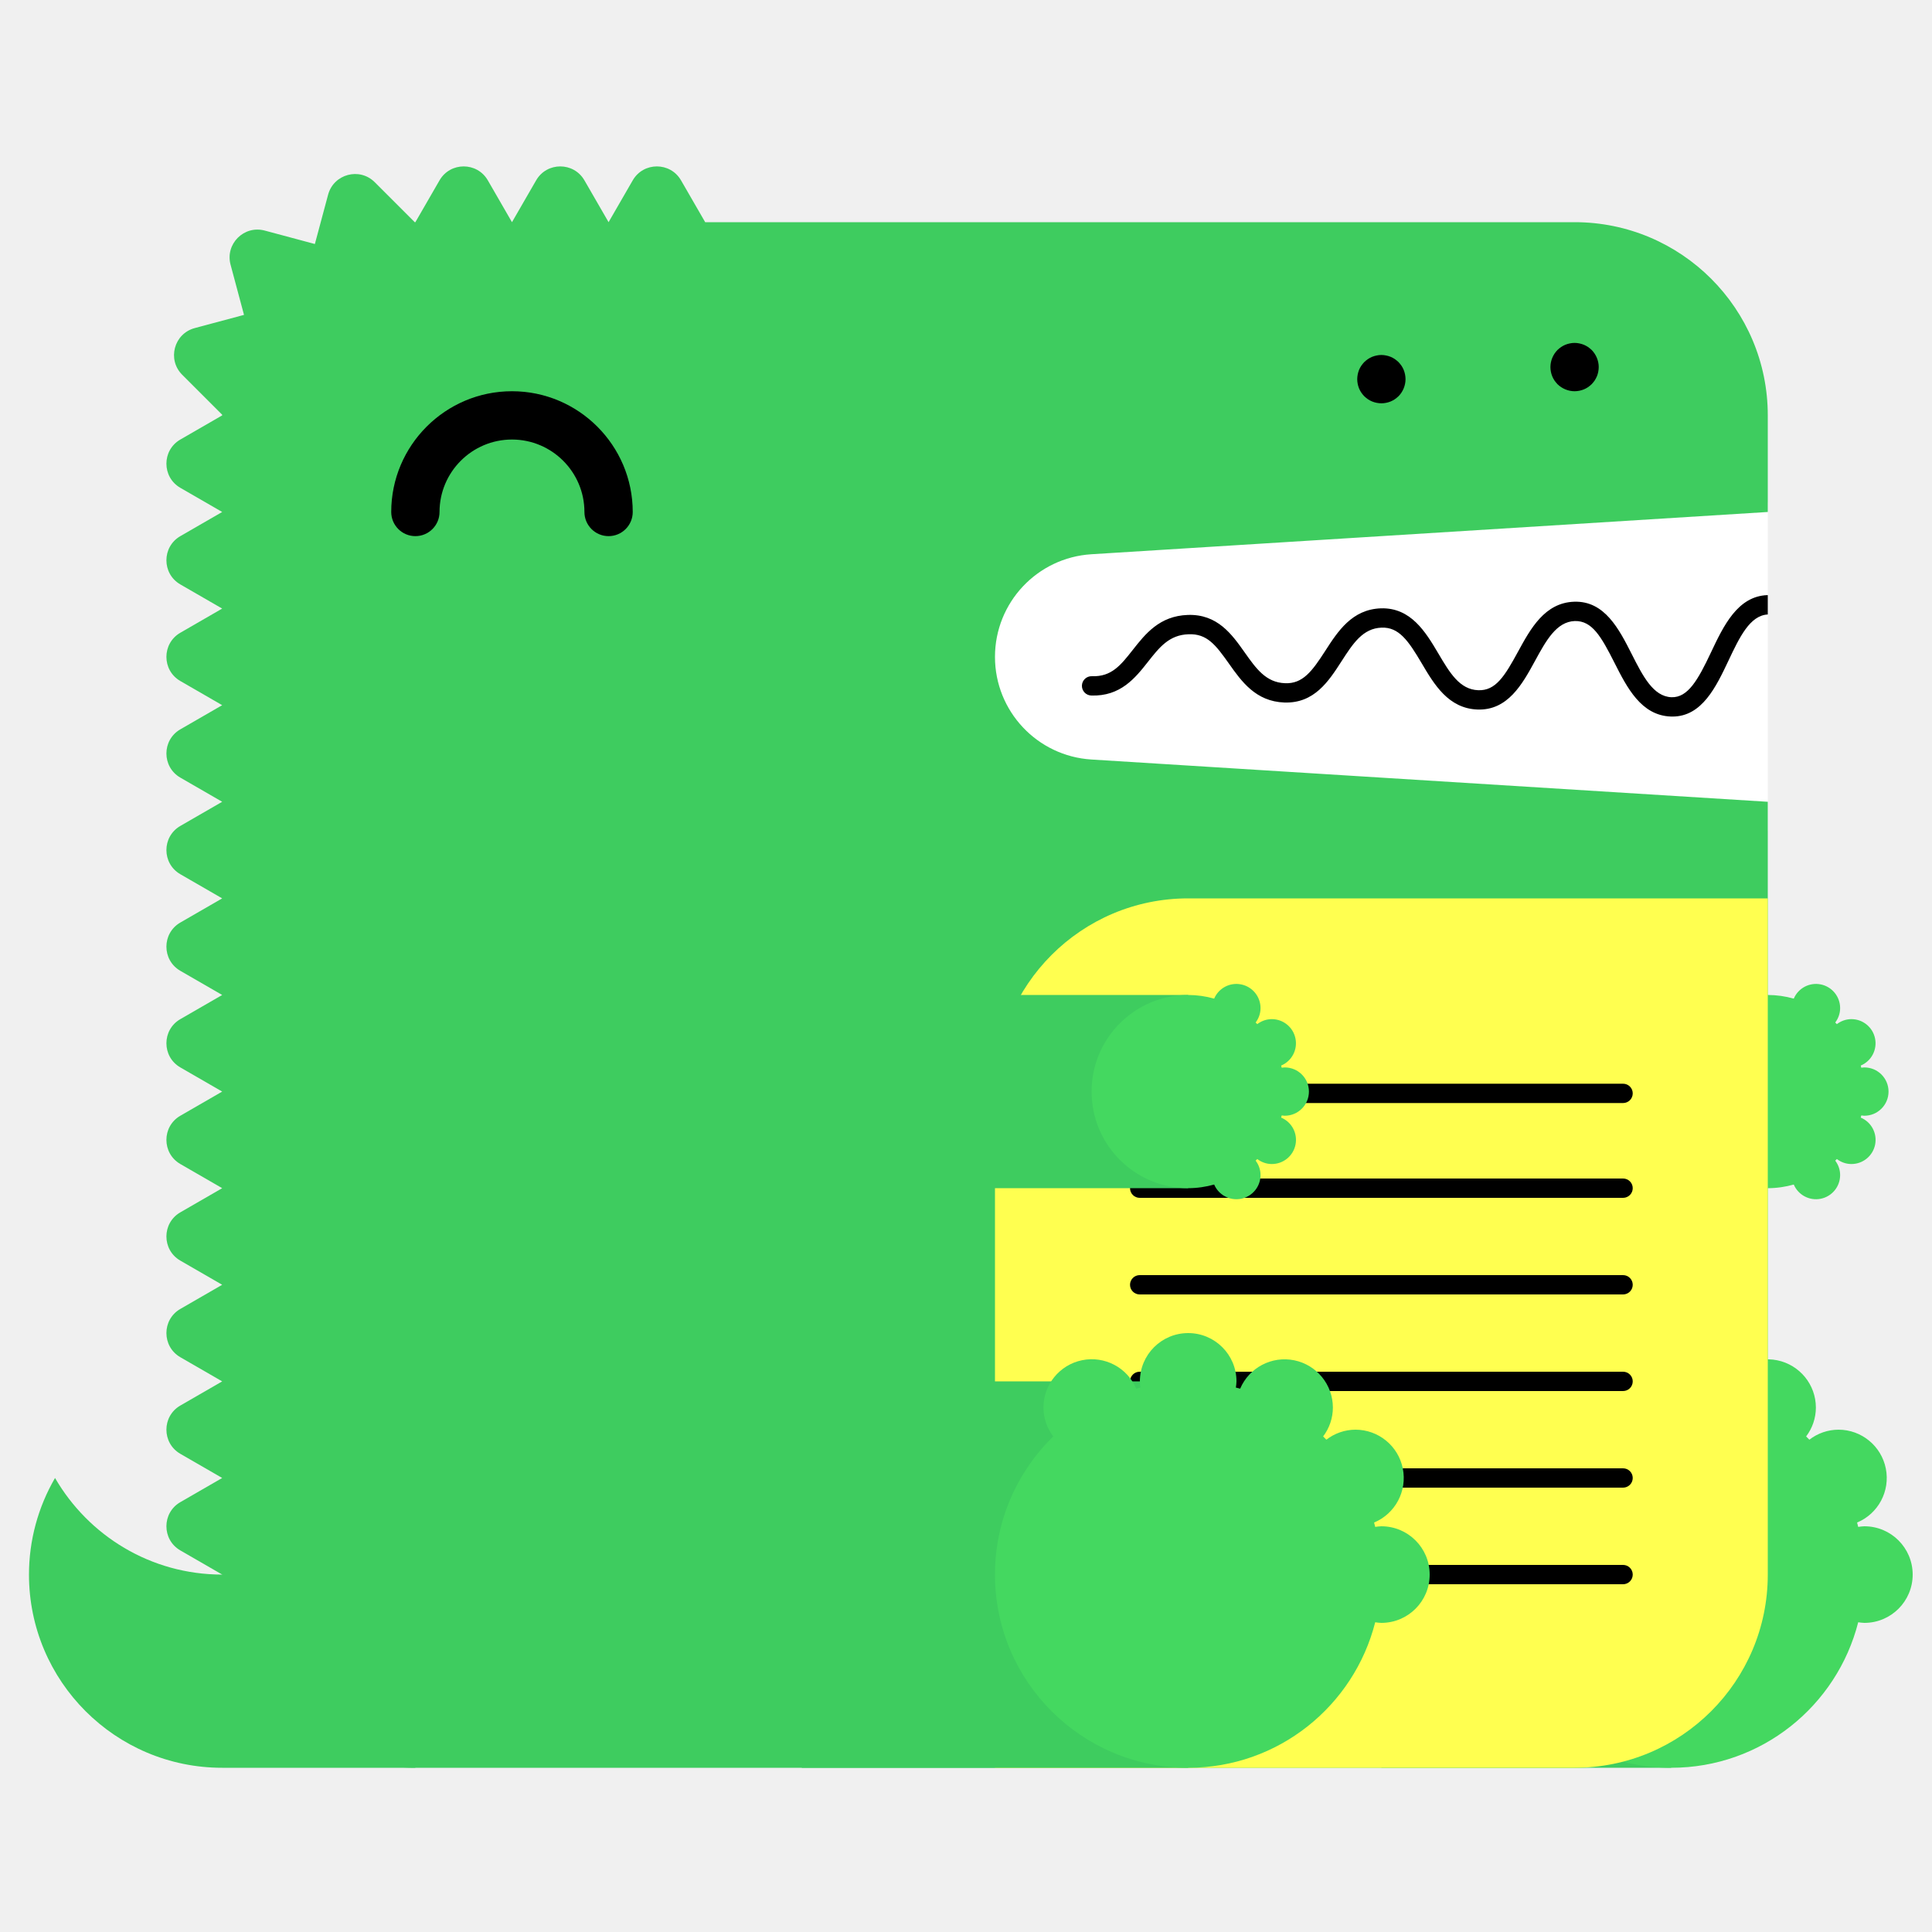
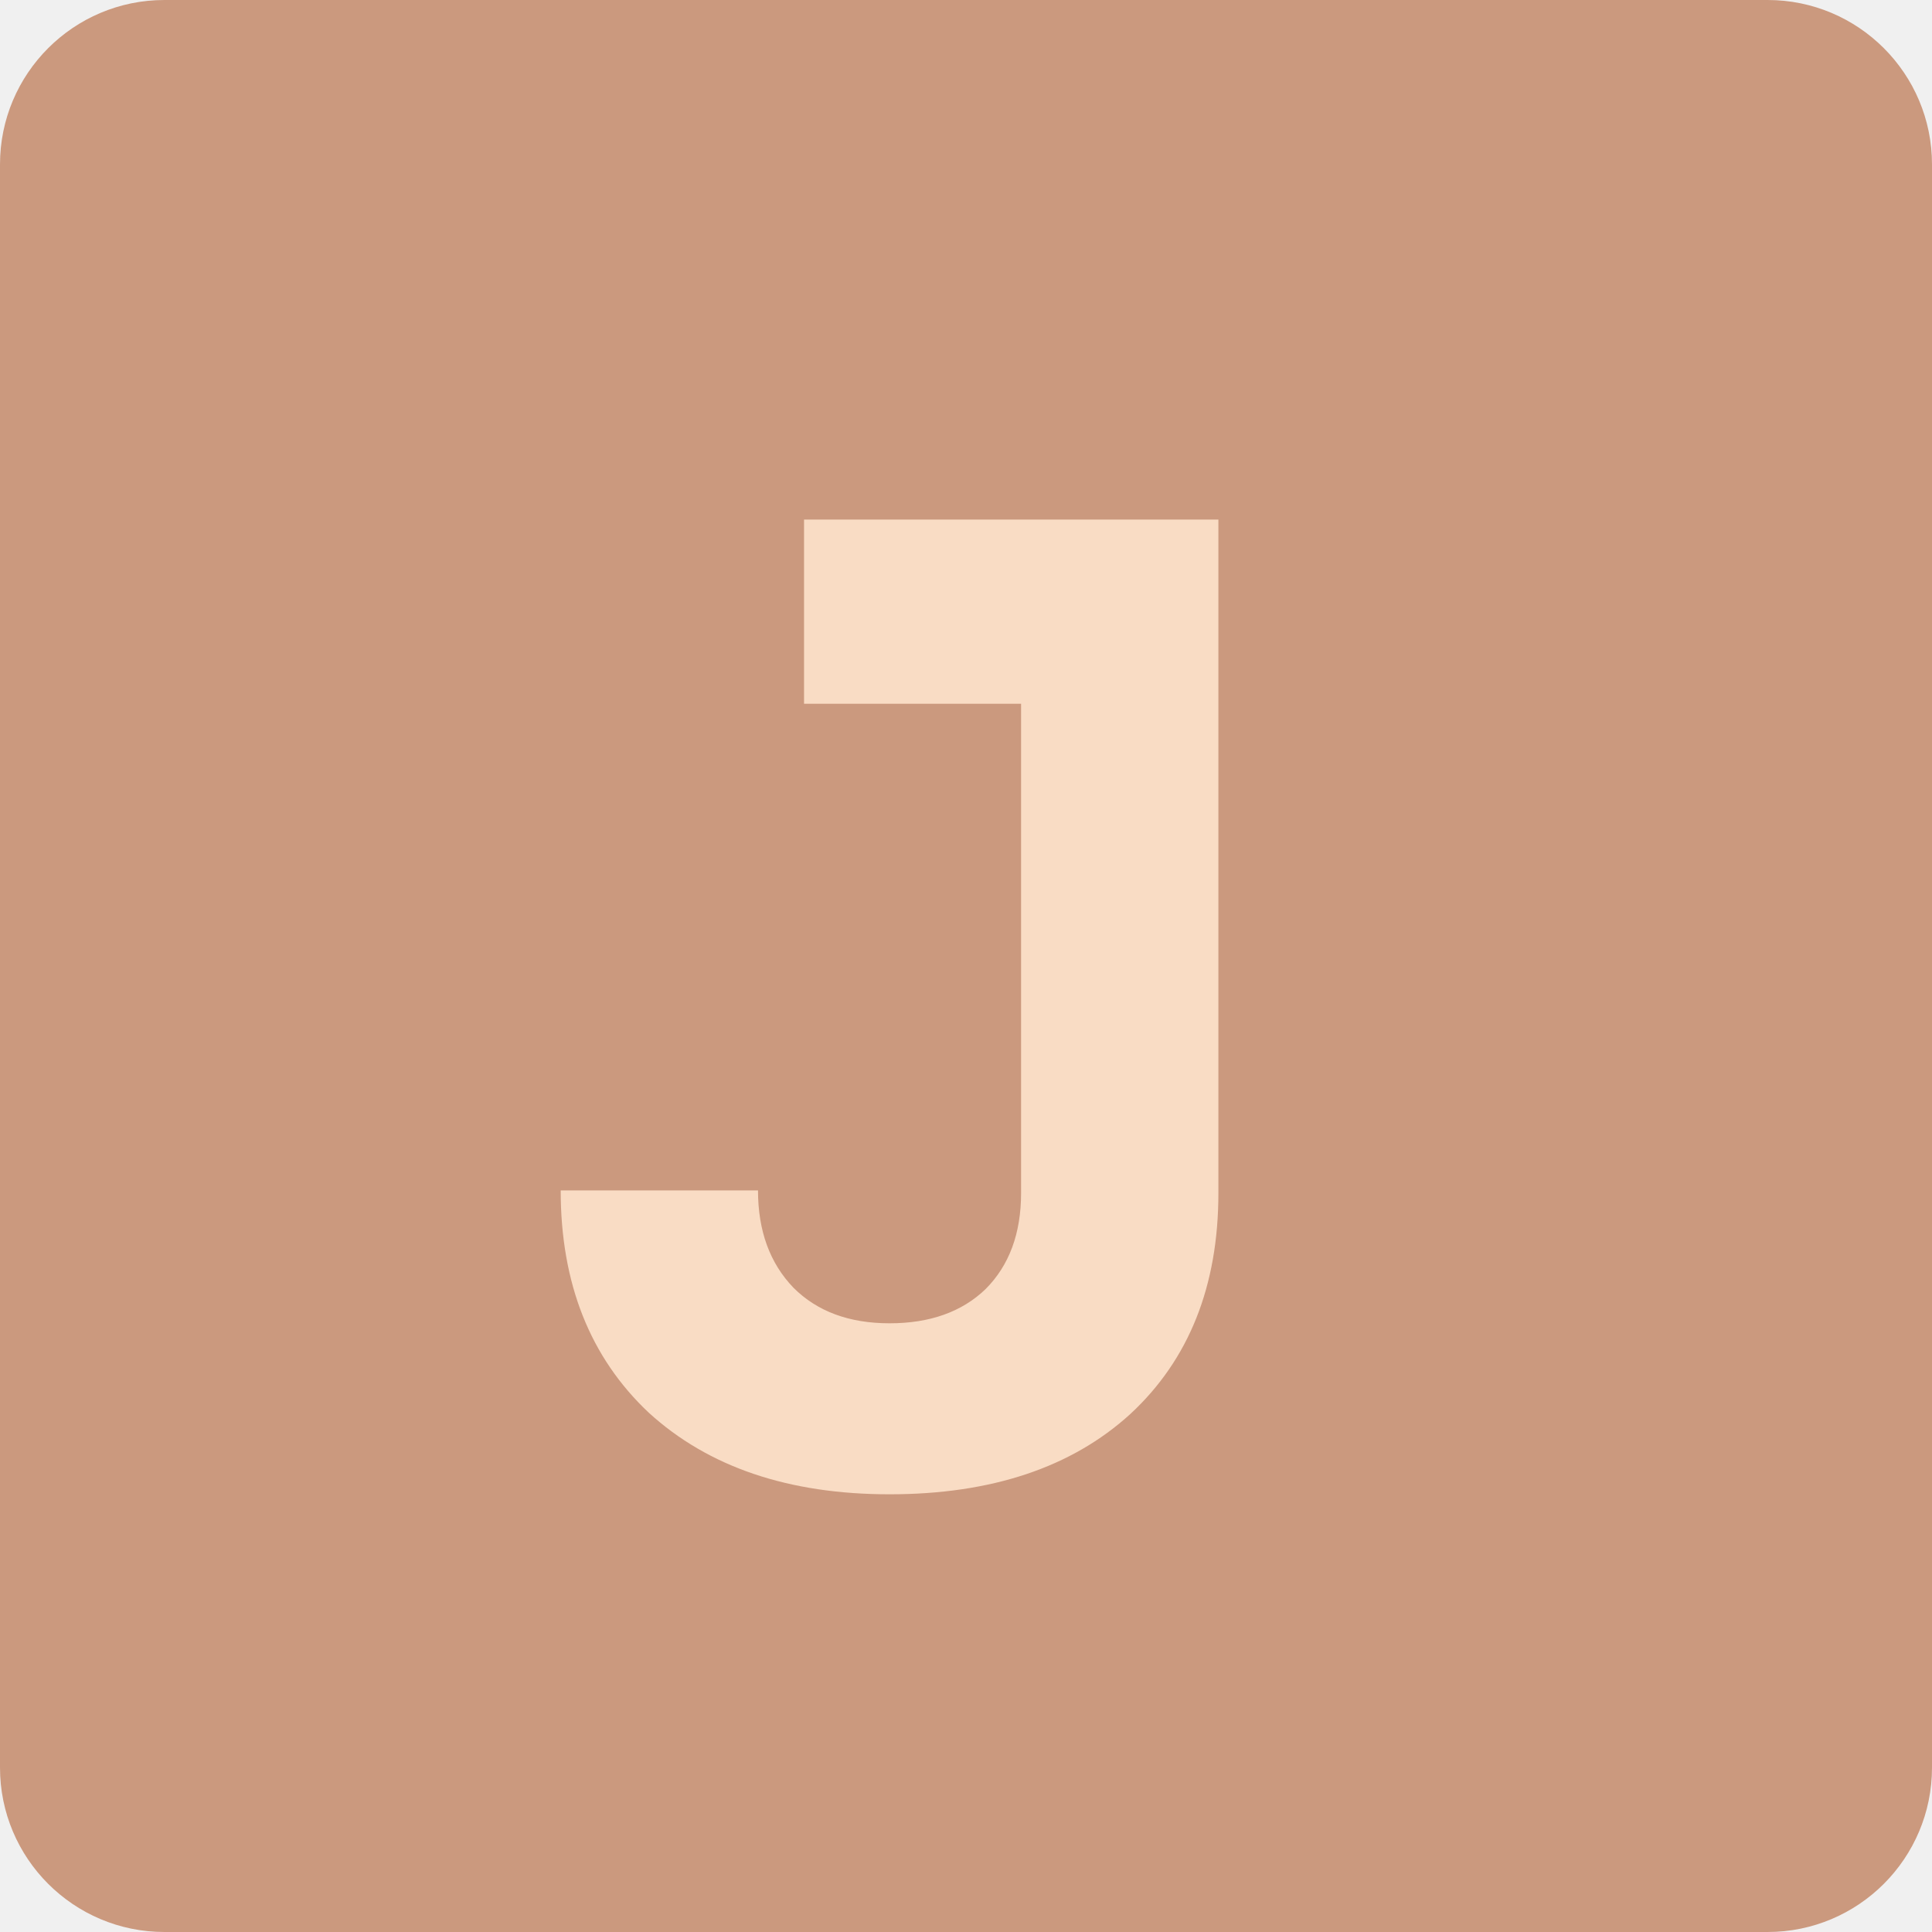
- <svg xmlns="http://www.w3.org/2000/svg" width="200" height="200" viewBox="0 0 200 200">
-   <g fill="none" fill-rule="evenodd">
-     <path fill="#FFF" d="M99 52h84v34H99z" />
-     <path d="M23 163c-7.398 0-13.843-4.027-17.303-10A19.886 19.886 0 0 0 3 163c0 11.046 8.954 20 20 20h20v-20H23z" fill="#3ECC5F" />
-     <path d="M112.98 57.376L183 53V43c0-11.046-8.954-20-20-20H73l-2.5-4.33c-1.112-1.925-3.889-1.925-5 0L63 23l-2.5-4.33c-1.111-1.925-3.889-1.925-5 0L53 23l-2.5-4.33c-1.111-1.925-3.889-1.925-5 0L43 23c-.022 0-.042.003-.065.003l-4.142-4.141c-1.57-1.571-4.252-.853-4.828 1.294l-1.369 5.104-5.192-1.392c-2.148-.575-4.111 1.389-3.535 3.536l1.39 5.193-5.102 1.367c-2.148.576-2.867 3.259-1.296 4.83l4.142 4.142c0 .021-.003.042-.003.064l-4.33 2.5c-1.925 1.111-1.925 3.889 0 5L23 53l-4.33 2.5c-1.925 1.111-1.925 3.889 0 5L23 63l-4.33 2.5c-1.925 1.111-1.925 3.889 0 5L23 73l-4.33 2.5c-1.925 1.111-1.925 3.889 0 5L23 83l-4.33 2.5c-1.925 1.111-1.925 3.889 0 5L23 93l-4.33 2.5c-1.925 1.111-1.925 3.889 0 5L23 103l-4.33 2.5c-1.925 1.111-1.925 3.889 0 5L23 113l-4.33 2.5c-1.925 1.111-1.925 3.889 0 5L23 123l-4.33 2.5c-1.925 1.111-1.925 3.889 0 5L23 133l-4.33 2.5c-1.925 1.111-1.925 3.889 0 5L23 143l-4.33 2.5c-1.925 1.111-1.925 3.889 0 5L23 153l-4.33 2.5c-1.925 1.111-1.925 3.889 0 5L23 163c0 11.046 8.954 20 20 20h120c11.046 0 20-8.954 20-20V83l-70.02-4.376A10.645 10.645 0 0 1 103 68c0-5.621 4.37-10.273 9.98-10.624" fill="#3ECC5F" />
-     <path fill="#3ECC5F" d="M143 183h30v-40h-30z" />
-     <path d="M193 158c-.219 0-.428.037-.639.064-.038-.15-.074-.301-.116-.451A5 5 0 0 0 190.32 148a4.96 4.96 0 0 0-3.016 1.036 26.531 26.531 0 0 0-.335-.336 4.955 4.955 0 0 0 1.011-2.987 5 5 0 0 0-9.599-1.959c-.148-.042-.297-.077-.445-.115.027-.211.064-.42.064-.639a5 5 0 0 0-5-5 5 5 0 0 0-5 5c0 .219.037.428.064.639-.148.038-.297.073-.445.115a4.998 4.998 0 0 0-9.599 1.959c0 1.125.384 2.151 1.011 2.987-3.717 3.632-6.031 8.693-6.031 14.3 0 11.046 8.954 20 20 20 9.339 0 17.16-6.41 19.361-15.064.211.027.42.064.639.064a5 5 0 0 0 5-5 5 5 0 0 0-5-5" fill="#44D860" />
-     <path fill="#3ECC5F" d="M153 123h30v-20h-30z" />
-     <path d="M193 115.5a2.5 2.5 0 1 0 0-5c-.109 0-.214.019-.319.032-.02-.075-.037-.15-.058-.225a2.501 2.501 0 0 0-.963-4.807c-.569 0-1.088.197-1.508.518a6.653 6.653 0 0 0-.168-.168c.314-.417.506-.931.506-1.494a2.5 2.5 0 0 0-4.8-.979A9.987 9.987 0 0 0 183 103c-5.522 0-10 4.478-10 10s4.478 10 10 10c.934 0 1.833-.138 2.69-.377a2.5 2.5 0 0 0 4.8-.979c0-.563-.192-1.077-.506-1.494.057-.055.113-.111.168-.168.42.321.939.518 1.508.518a2.5 2.5 0 0 0 .963-4.807c.021-.074.038-.15.058-.225.105.013.21.032.319.032" fill="#44D860" />
-     <path d="M63 55.5a2.5 2.5 0 0 1-2.5-2.5c0-4.136-3.364-7.5-7.5-7.5s-7.5 3.364-7.5 7.5a2.5 2.5 0 1 1-5 0c0-6.893 5.607-12.5 12.5-12.5S65.5 46.107 65.5 53a2.5 2.5 0 0 1-2.5 2.5" fill="#000" />
-     <path d="M103 183h60c11.046 0 20-8.954 20-20V93h-60c-11.046 0-20 8.954-20 20v70z" fill="#FFFF50" />
-     <path d="M168.02 124h-50.04a1 1 0 1 1 0-2h50.04a1 1 0 1 1 0 2m0 20h-50.04a1 1 0 1 1 0-2h50.04a1 1 0 1 1 0 2m0 20h-50.04a1 1 0 1 1 0-2h50.04a1 1 0 1 1 0 2m0-49.814h-50.04a1 1 0 1 1 0-2h50.04a1 1 0 1 1 0 2m0 19.814h-50.04a1 1 0 1 1 0-2h50.04a1 1 0 1 1 0 2m0 20h-50.04a1 1 0 1 1 0-2h50.04a1 1 0 1 1 0 2M183 61.611c-.012 0-.022-.006-.034-.005-3.09.105-4.552 3.196-5.842 5.923-1.346 2.85-2.387 4.703-4.093 4.647-1.889-.068-2.969-2.202-4.113-4.46-1.314-2.594-2.814-5.536-5.963-5.426-3.046.104-4.513 2.794-5.807 5.167-1.377 2.528-2.314 4.065-4.121 3.994-1.927-.07-2.951-1.805-4.136-3.813-1.321-2.236-2.848-4.75-5.936-4.664-2.994.103-4.465 2.385-5.763 4.4-1.373 2.13-2.335 3.428-4.165 3.351-1.973-.07-2.992-1.51-4.171-3.177-1.324-1.873-2.816-3.993-5.895-3.89-2.928.1-4.399 1.97-5.696 3.618-1.232 1.564-2.194 2.802-4.229 2.724a1 1 0 0 0-.072 2c3.017.101 4.545-1.8 5.872-3.487 1.177-1.496 2.193-2.787 4.193-2.855 1.926-.082 2.829 1.115 4.195 3.045 1.297 1.834 2.769 3.914 5.731 4.021 3.103.104 4.596-2.215 5.918-4.267 1.182-1.834 2.202-3.417 4.15-3.484 1.793-.067 2.769 1.35 4.145 3.681 1.297 2.197 2.766 4.686 5.787 4.796 3.125.108 4.634-2.62 5.949-5.035 1.139-2.088 2.214-4.06 4.119-4.126 1.793-.042 2.728 1.595 4.111 4.33 1.292 2.553 2.757 5.445 5.825 5.556l.169.003c3.064 0 4.518-3.075 5.805-5.794 1.139-2.41 2.217-4.68 4.067-4.773v-2z" fill="#000" />
-     <path fill="#3ECC5F" d="M83 183h40v-40H83z" />
-     <path d="M143 158c-.219 0-.428.037-.639.064-.038-.15-.074-.301-.116-.451A5 5 0 0 0 140.32 148a4.96 4.96 0 0 0-3.016 1.036 26.531 26.531 0 0 0-.335-.336 4.955 4.955 0 0 0 1.011-2.987 5 5 0 0 0-9.599-1.959c-.148-.042-.297-.077-.445-.115.027-.211.064-.42.064-.639a5 5 0 0 0-5-5 5 5 0 0 0-5 5c0 .219.037.428.064.639-.148.038-.297.073-.445.115a4.998 4.998 0 0 0-9.599 1.959c0 1.125.384 2.151 1.011 2.987-3.717 3.632-6.031 8.693-6.031 14.3 0 11.046 8.954 20 20 20 9.339 0 17.16-6.41 19.361-15.064.211.027.42.064.639.064a5 5 0 0 0 5-5 5 5 0 0 0-5-5" fill="#44D860" />
-     <path fill="#3ECC5F" d="M83 123h40v-20H83z" />
-     <path d="M133 115.5a2.5 2.5 0 1 0 0-5c-.109 0-.214.019-.319.032-.02-.075-.037-.15-.058-.225a2.501 2.501 0 0 0-.963-4.807c-.569 0-1.088.197-1.508.518a6.653 6.653 0 0 0-.168-.168c.314-.417.506-.931.506-1.494a2.5 2.5 0 0 0-4.8-.979A9.987 9.987 0 0 0 123 103c-5.522 0-10 4.478-10 10s4.478 10 10 10c.934 0 1.833-.138 2.69-.377a2.5 2.5 0 0 0 4.8-.979c0-.563-.192-1.077-.506-1.494.057-.055.113-.111.168-.168.42.321.939.518 1.508.518a2.5 2.5 0 0 0 .963-4.807c.021-.074.038-.15.058-.225.105.013.21.032.319.032" fill="#44D860" />
-     <path d="M143 41.75c-.16 0-.33-.02-.49-.05a2.52 2.52 0 0 1-.47-.14c-.15-.06-.29-.14-.431-.23-.13-.09-.259-.2-.38-.31-.109-.12-.219-.24-.309-.38s-.17-.28-.231-.43a2.619 2.619 0 0 1-.189-.96c0-.16.02-.33.05-.49.03-.16.08-.31.139-.47.061-.15.141-.29.231-.43.09-.13.2-.26.309-.38.121-.11.25-.22.38-.31.141-.09.281-.17.431-.23.149-.06.31-.11.47-.14.32-.07.65-.07.98 0 .159.03.32.08.47.14.149.06.29.14.43.23.13.09.259.2.38.31.11.12.22.25.31.38.09.14.17.28.23.43.06.16.11.31.14.47.029.16.05.33.05.49 0 .66-.271 1.31-.73 1.77-.121.11-.25.22-.38.31-.14.09-.281.17-.43.23a2.565 2.565 0 0 1-.96.19m20-1.25c-.66 0-1.3-.27-1.771-.73a3.802 3.802 0 0 1-.309-.38c-.09-.14-.17-.28-.231-.43a2.619 2.619 0 0 1-.189-.96c0-.66.27-1.3.729-1.77.121-.11.25-.22.38-.31.141-.09.281-.17.431-.23.149-.06.31-.11.47-.14.32-.07.66-.07.98 0 .159.03.32.08.47.14.149.06.29.14.43.23.13.09.259.2.38.31.459.47.73 1.11.73 1.77 0 .16-.021.33-.05.49-.03.16-.08.32-.14.47-.07.15-.14.29-.23.43-.09.13-.2.26-.31.38-.121.11-.25.22-.38.31-.14.09-.281.17-.43.23a2.565 2.565 0 0 1-.96.19" fill="#000" />
-   </g>
+ <svg xmlns="http://www.w3.org/2000/svg" width="47" height="47" viewBox="0 0 47 47" fill="none">
+   <rect width="47" height="47" rx="4" fill="#CB997E" />
+   <path d="M21.64 36.352C19.187 36.352 17.235 35.691 15.784 34.368C14.355 33.024 13.64 31.221 13.64 28.96H18.44C18.44 29.941 18.728 30.731 19.304 31.328C19.88 31.904 20.659 32.192 21.64 32.192C22.621 32.192 23.4 31.915 23.976 31.36C24.552 30.784 24.84 30.005 24.84 29.024V17.12H19.56V12.64H29.64V29.024C29.64 31.285 28.925 33.077 27.496 34.4C26.067 35.701 24.115 36.352 21.64 36.352Z" fill="#F9DCC4" />
</svg>
